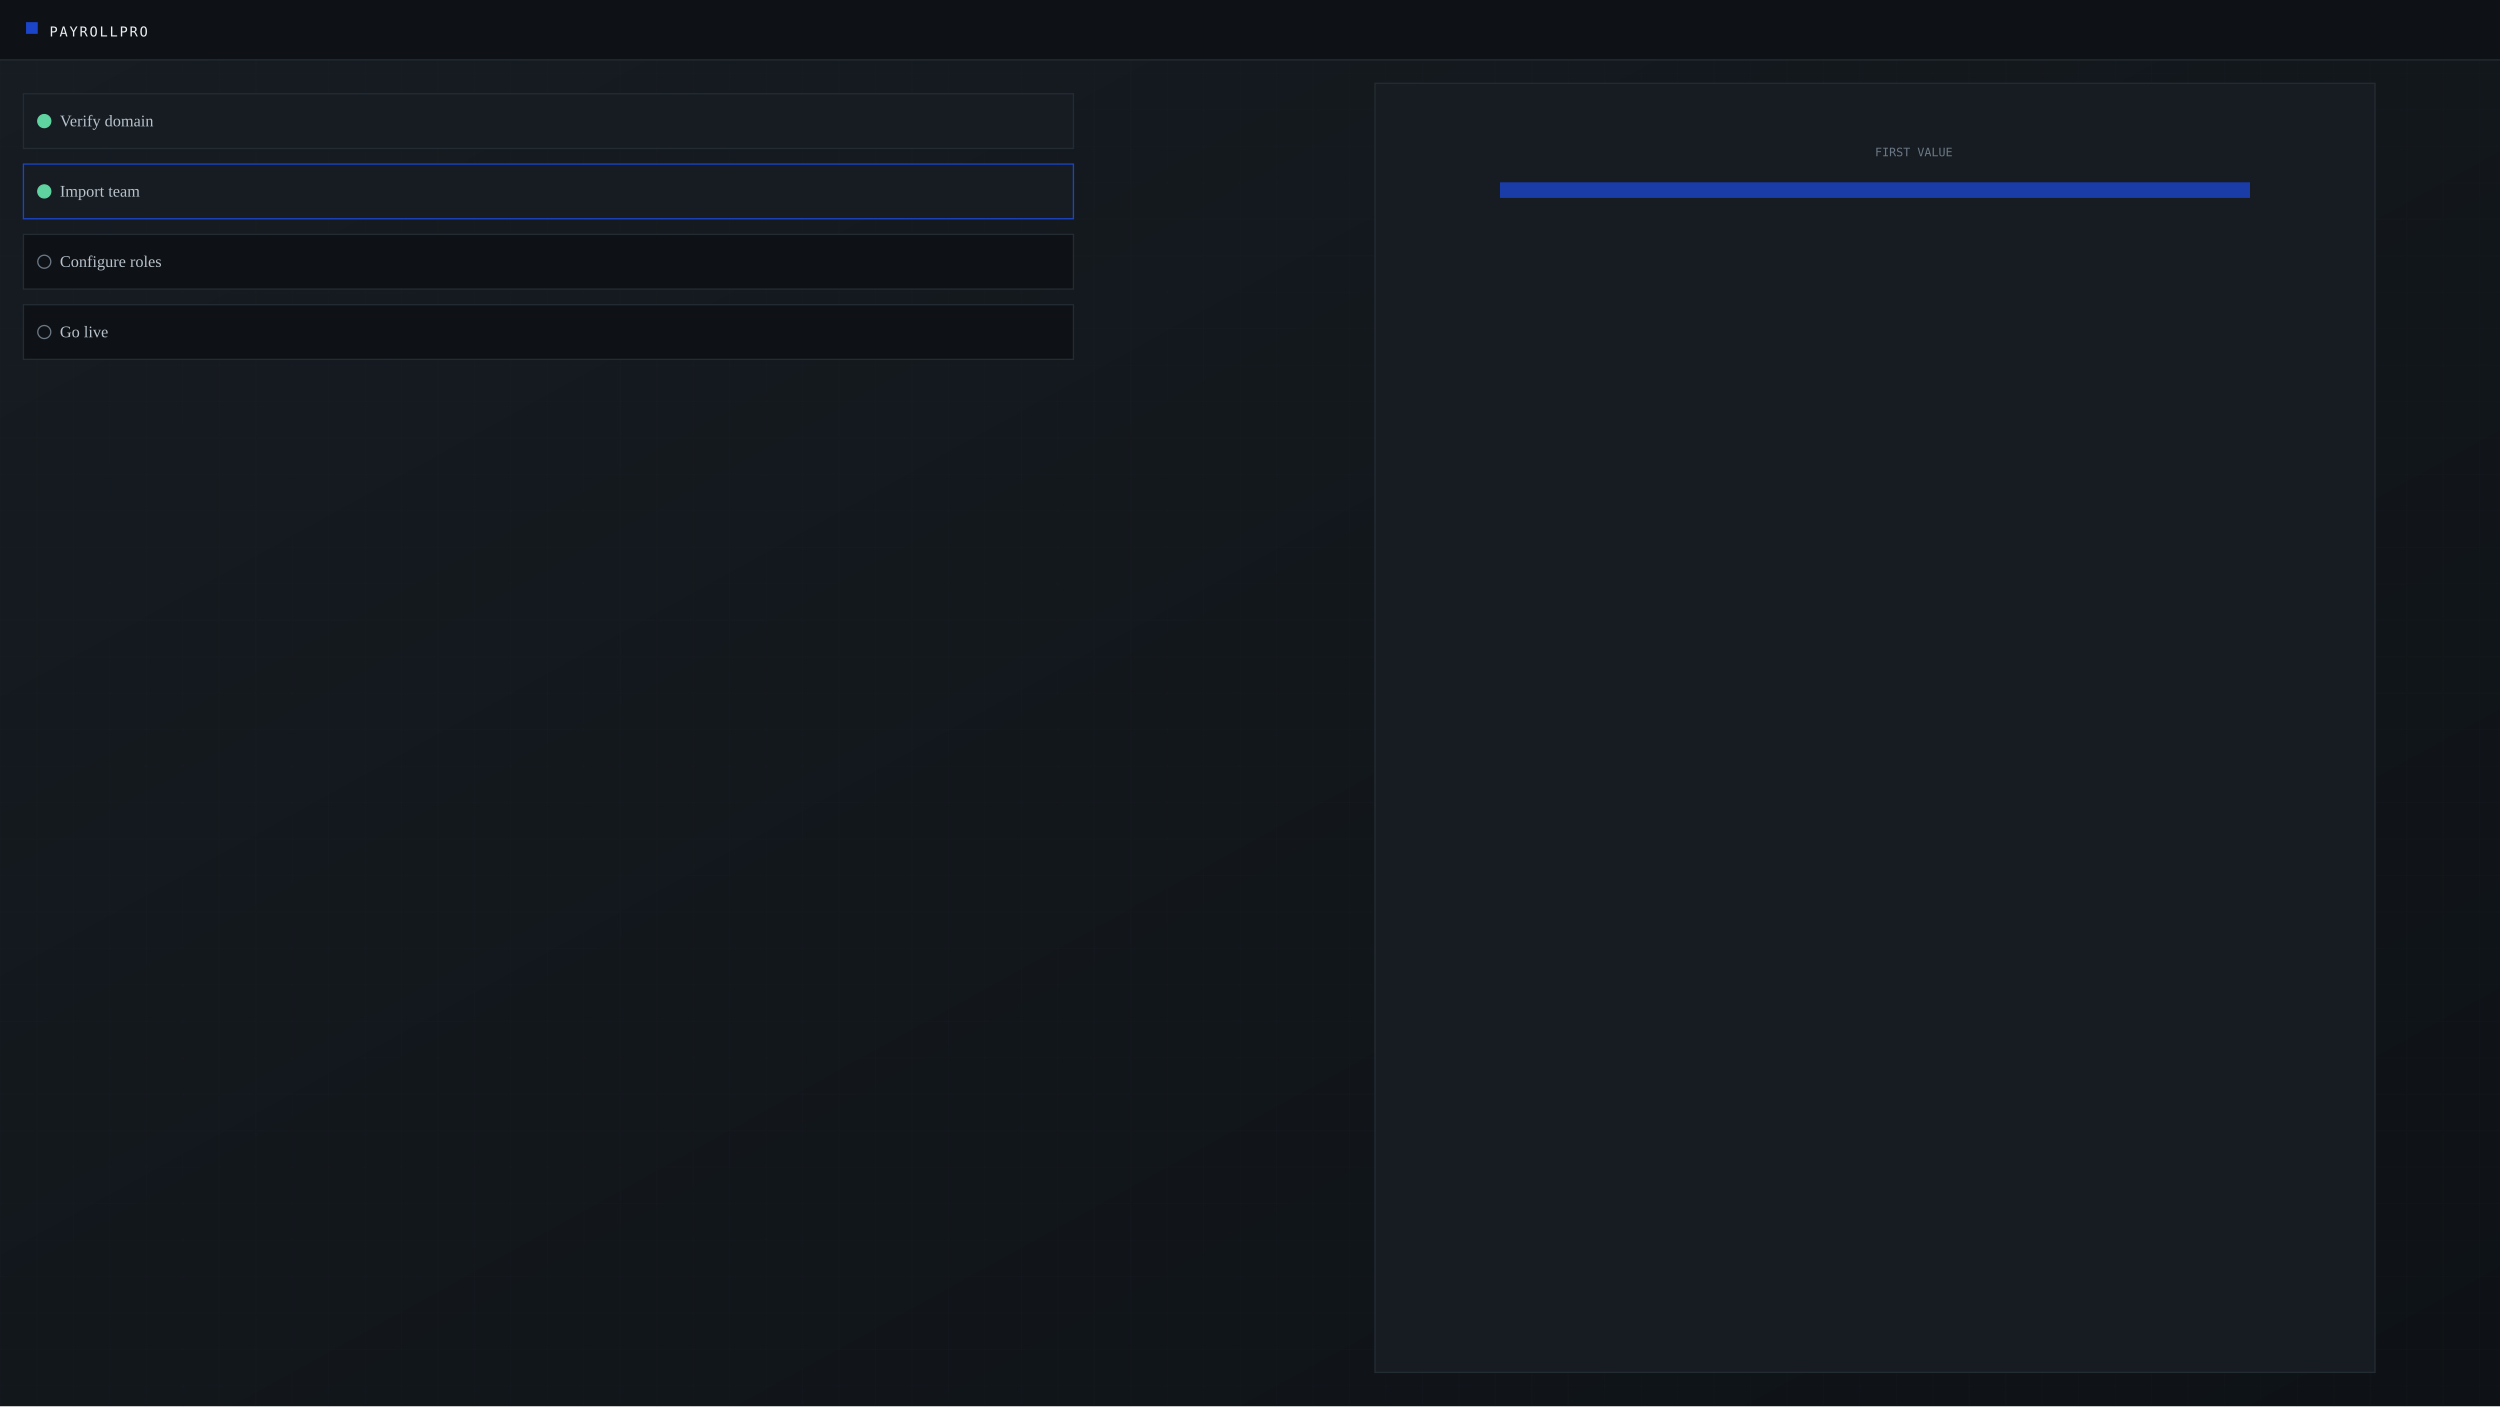
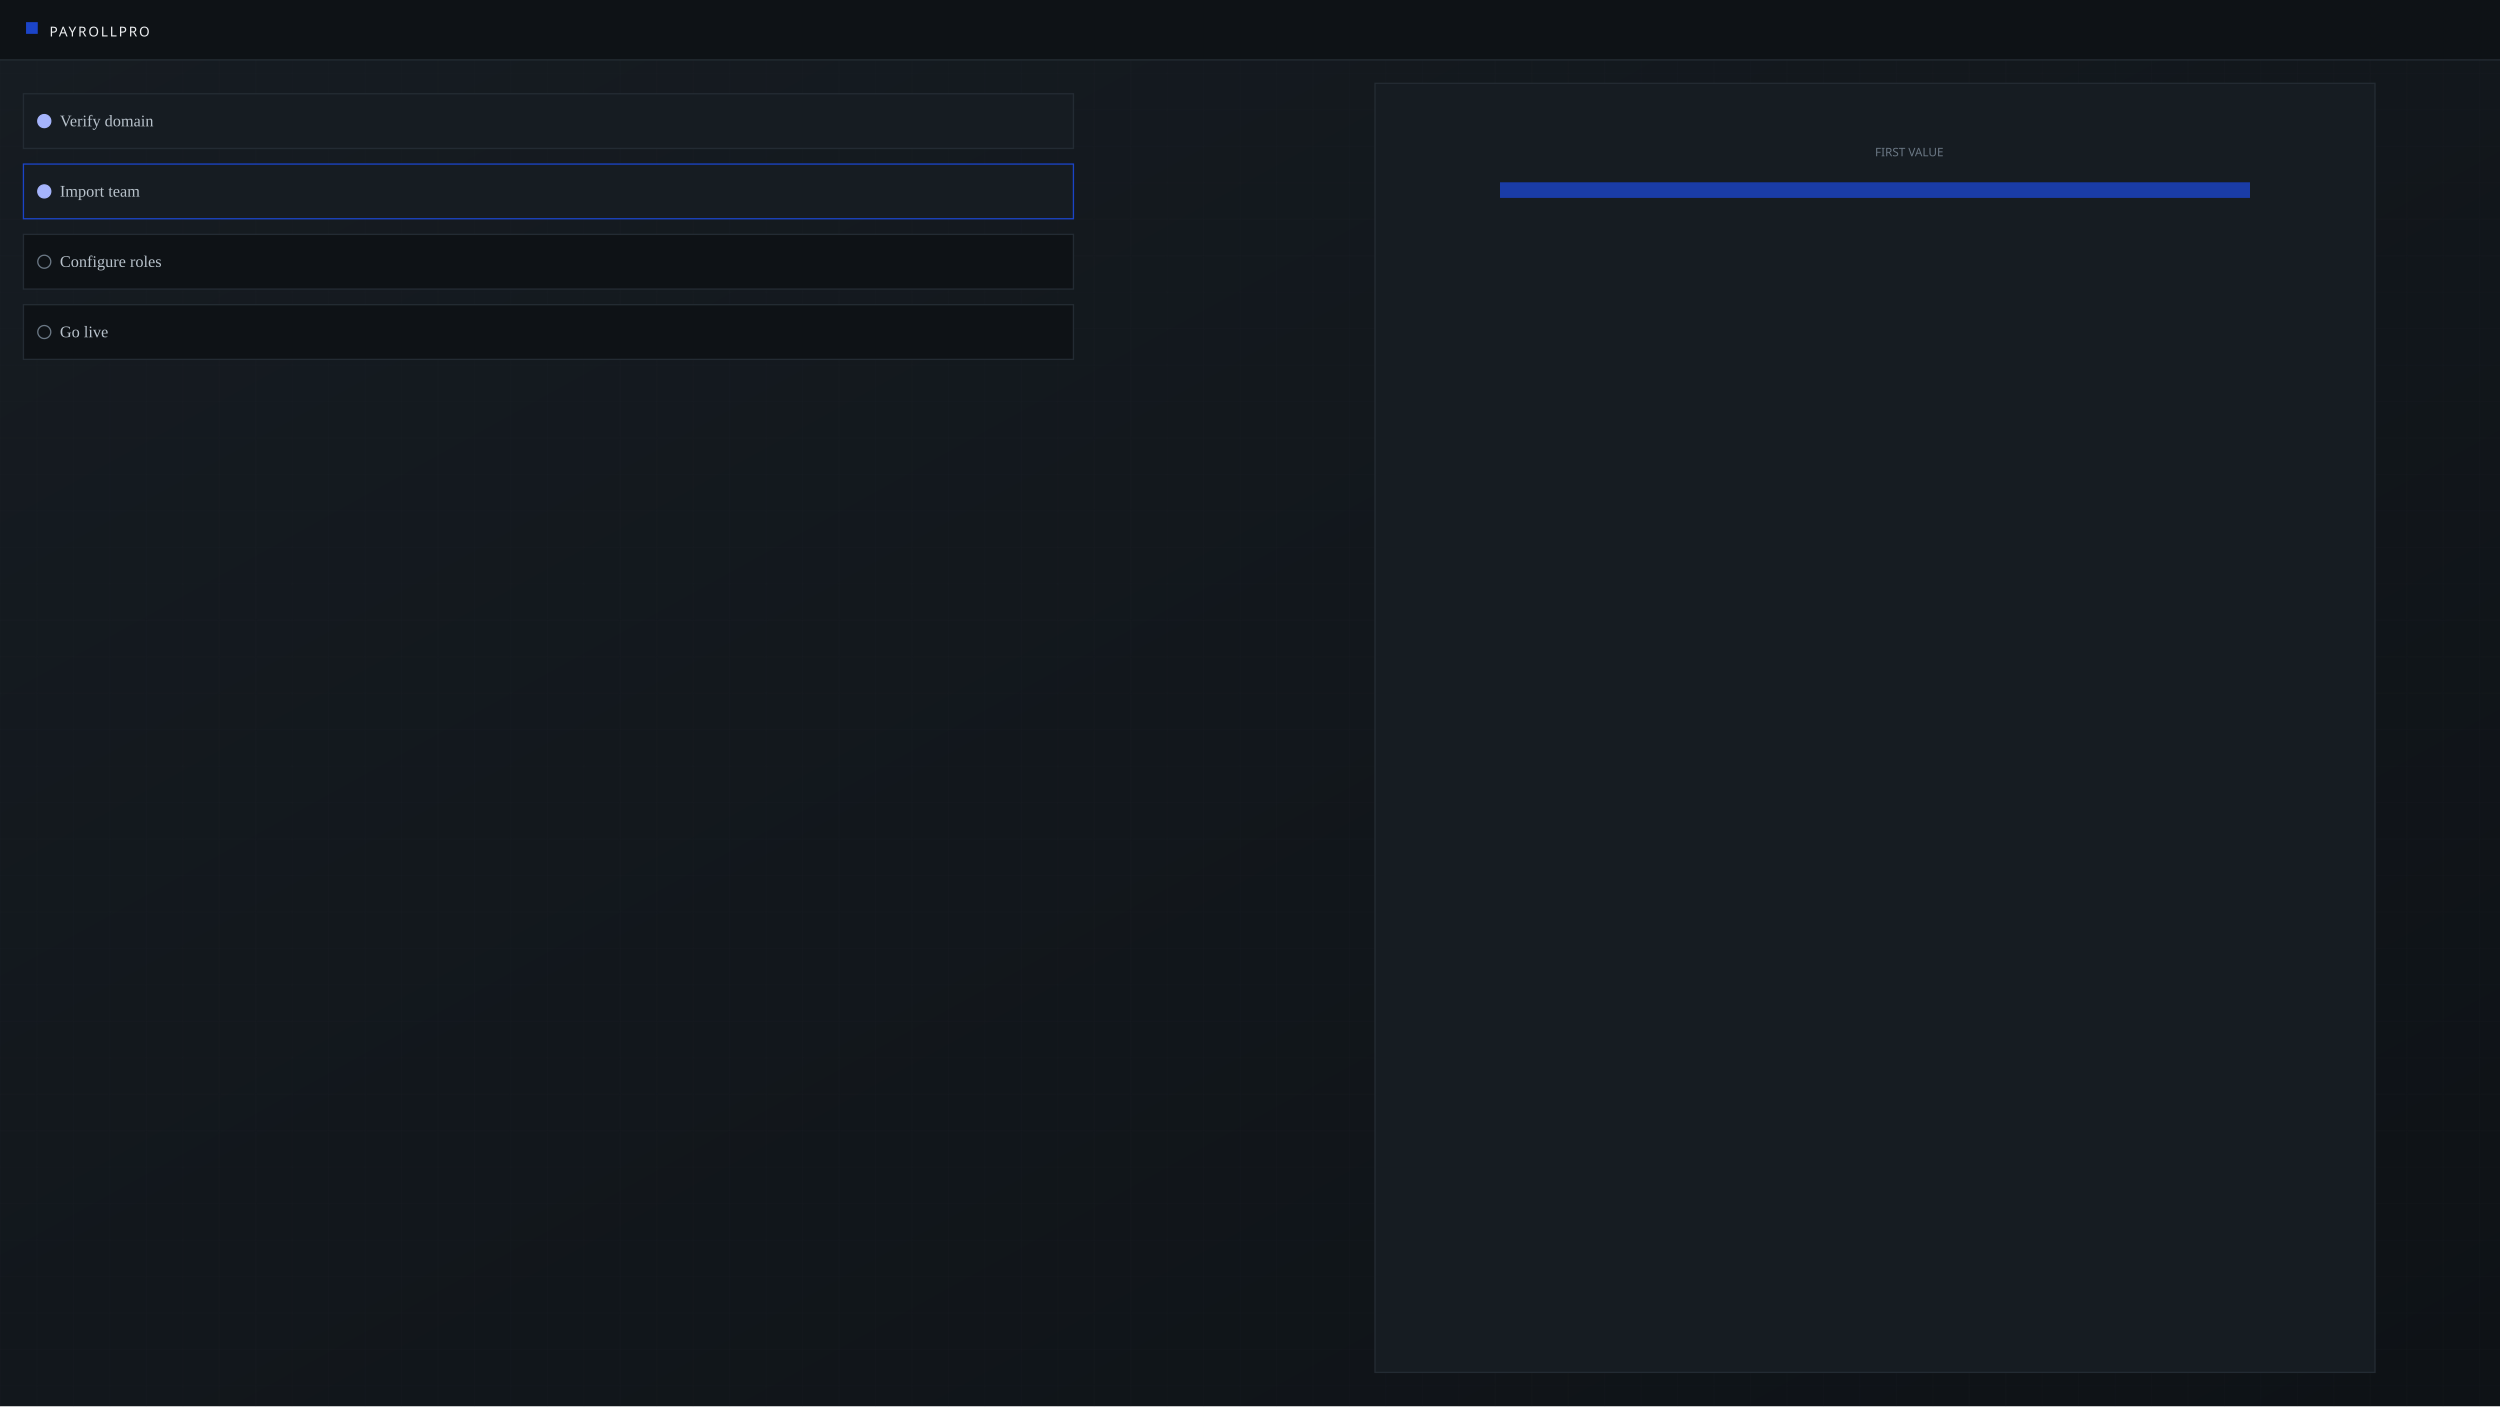
<svg xmlns="http://www.w3.org/2000/svg" viewBox="0 0 1920 1080" width="1920" height="1080" role="img" aria-label="Onboarding flow">
  <defs>
    <linearGradient id="bgu626kev" x1="0" y1="0" x2="1" y2="1">
      <stop offset="0%" stop-color="#161C22" />
      <stop offset="100%" stop-color="#0E1216" />
    </linearGradient>
    <pattern id="gridu626kev" width="28" height="28" patternUnits="userSpaceOnUse">
      <path d="M28 0H0V28" fill="none" stroke="#232B33" stroke-width="0.45" opacity="0.28" />
    </pattern>
  </defs>
  <rect width="100%" height="100%" fill="url(#bgu626kev)" />
  <rect width="100%" height="100%" fill="url(#gridu626kev)" />
  <rect width="1920" height="46" fill="#0E1216" />
  <line x1="0" y1="46" x2="1920" y2="46" stroke="#232B33" />
  <rect x="20" y="17" width="9" height="9" fill="#1B44C8" />
-   <text x="38" y="28" fill="#EDEFF1" font-family="ui-monospace,monospace" font-size="10.5" letter-spacing="0.13em">PAYROLLPRO</text>
+   <text x="38" y="28" fill="#EDEFF1" font-family="Figtree,system-ui,sans-serif" font-size="10.5" letter-spacing="0.13em">PAYROLLPRO</text>
  <rect x="1056" y="64" width="768" height="990" fill="#161C22" stroke="#232B33" />
-   <text x="1440" y="120" fill="#6B7885" font-family="ui-monospace,monospace" font-size="9">FIRST VALUE</text>
+   <text x="1440" y="120" fill="#6B7885" font-family="Figtree,system-ui,sans-serif" font-size="9">FIRST VALUE</text>
  <rect x="1152" y="140" width="576" height="12" fill="#1B44C8" opacity="0.8" />
  <rect x="18" y="72" width="806.4" height="42" fill="#161C22" stroke="#232B33" />
-   <circle cx="34" cy="93" r="5" fill="#5FD3A0" stroke="#5FD3A0" />
+   <circle cx="34" cy="93" r="5" fill="#A5B4FC" stroke="#A5B4FC" />
  <text x="46" y="97" fill="#B9C3CC" font-size="12.5">Verify domain</text>
  <rect x="18" y="126" width="806.4" height="42" fill="#161C22" stroke="#1B44C8" />
-   <circle cx="34" cy="147" r="5" fill="#5FD3A0" stroke="#5FD3A0" />
+   <circle cx="34" cy="147" r="5" fill="#A5B4FC" stroke="#A5B4FC" />
  <text x="46" y="151" fill="#B9C3CC" font-size="12.5">Import team</text>
  <rect x="18" y="180" width="806.4" height="42" fill="#0E1216" stroke="#232B33" />
  <circle cx="34" cy="201" r="5" fill="none" stroke="#6B7885" />
  <text x="46" y="205" fill="#B9C3CC" font-size="12.5">Configure roles</text>
  <rect x="18" y="234" width="806.4" height="42" fill="#0E1216" stroke="#232B33" />
  <circle cx="34" cy="255" r="5" fill="none" stroke="#6B7885" />
  <text x="46" y="259" fill="#B9C3CC" font-size="12.5">Go live</text>
</svg>
